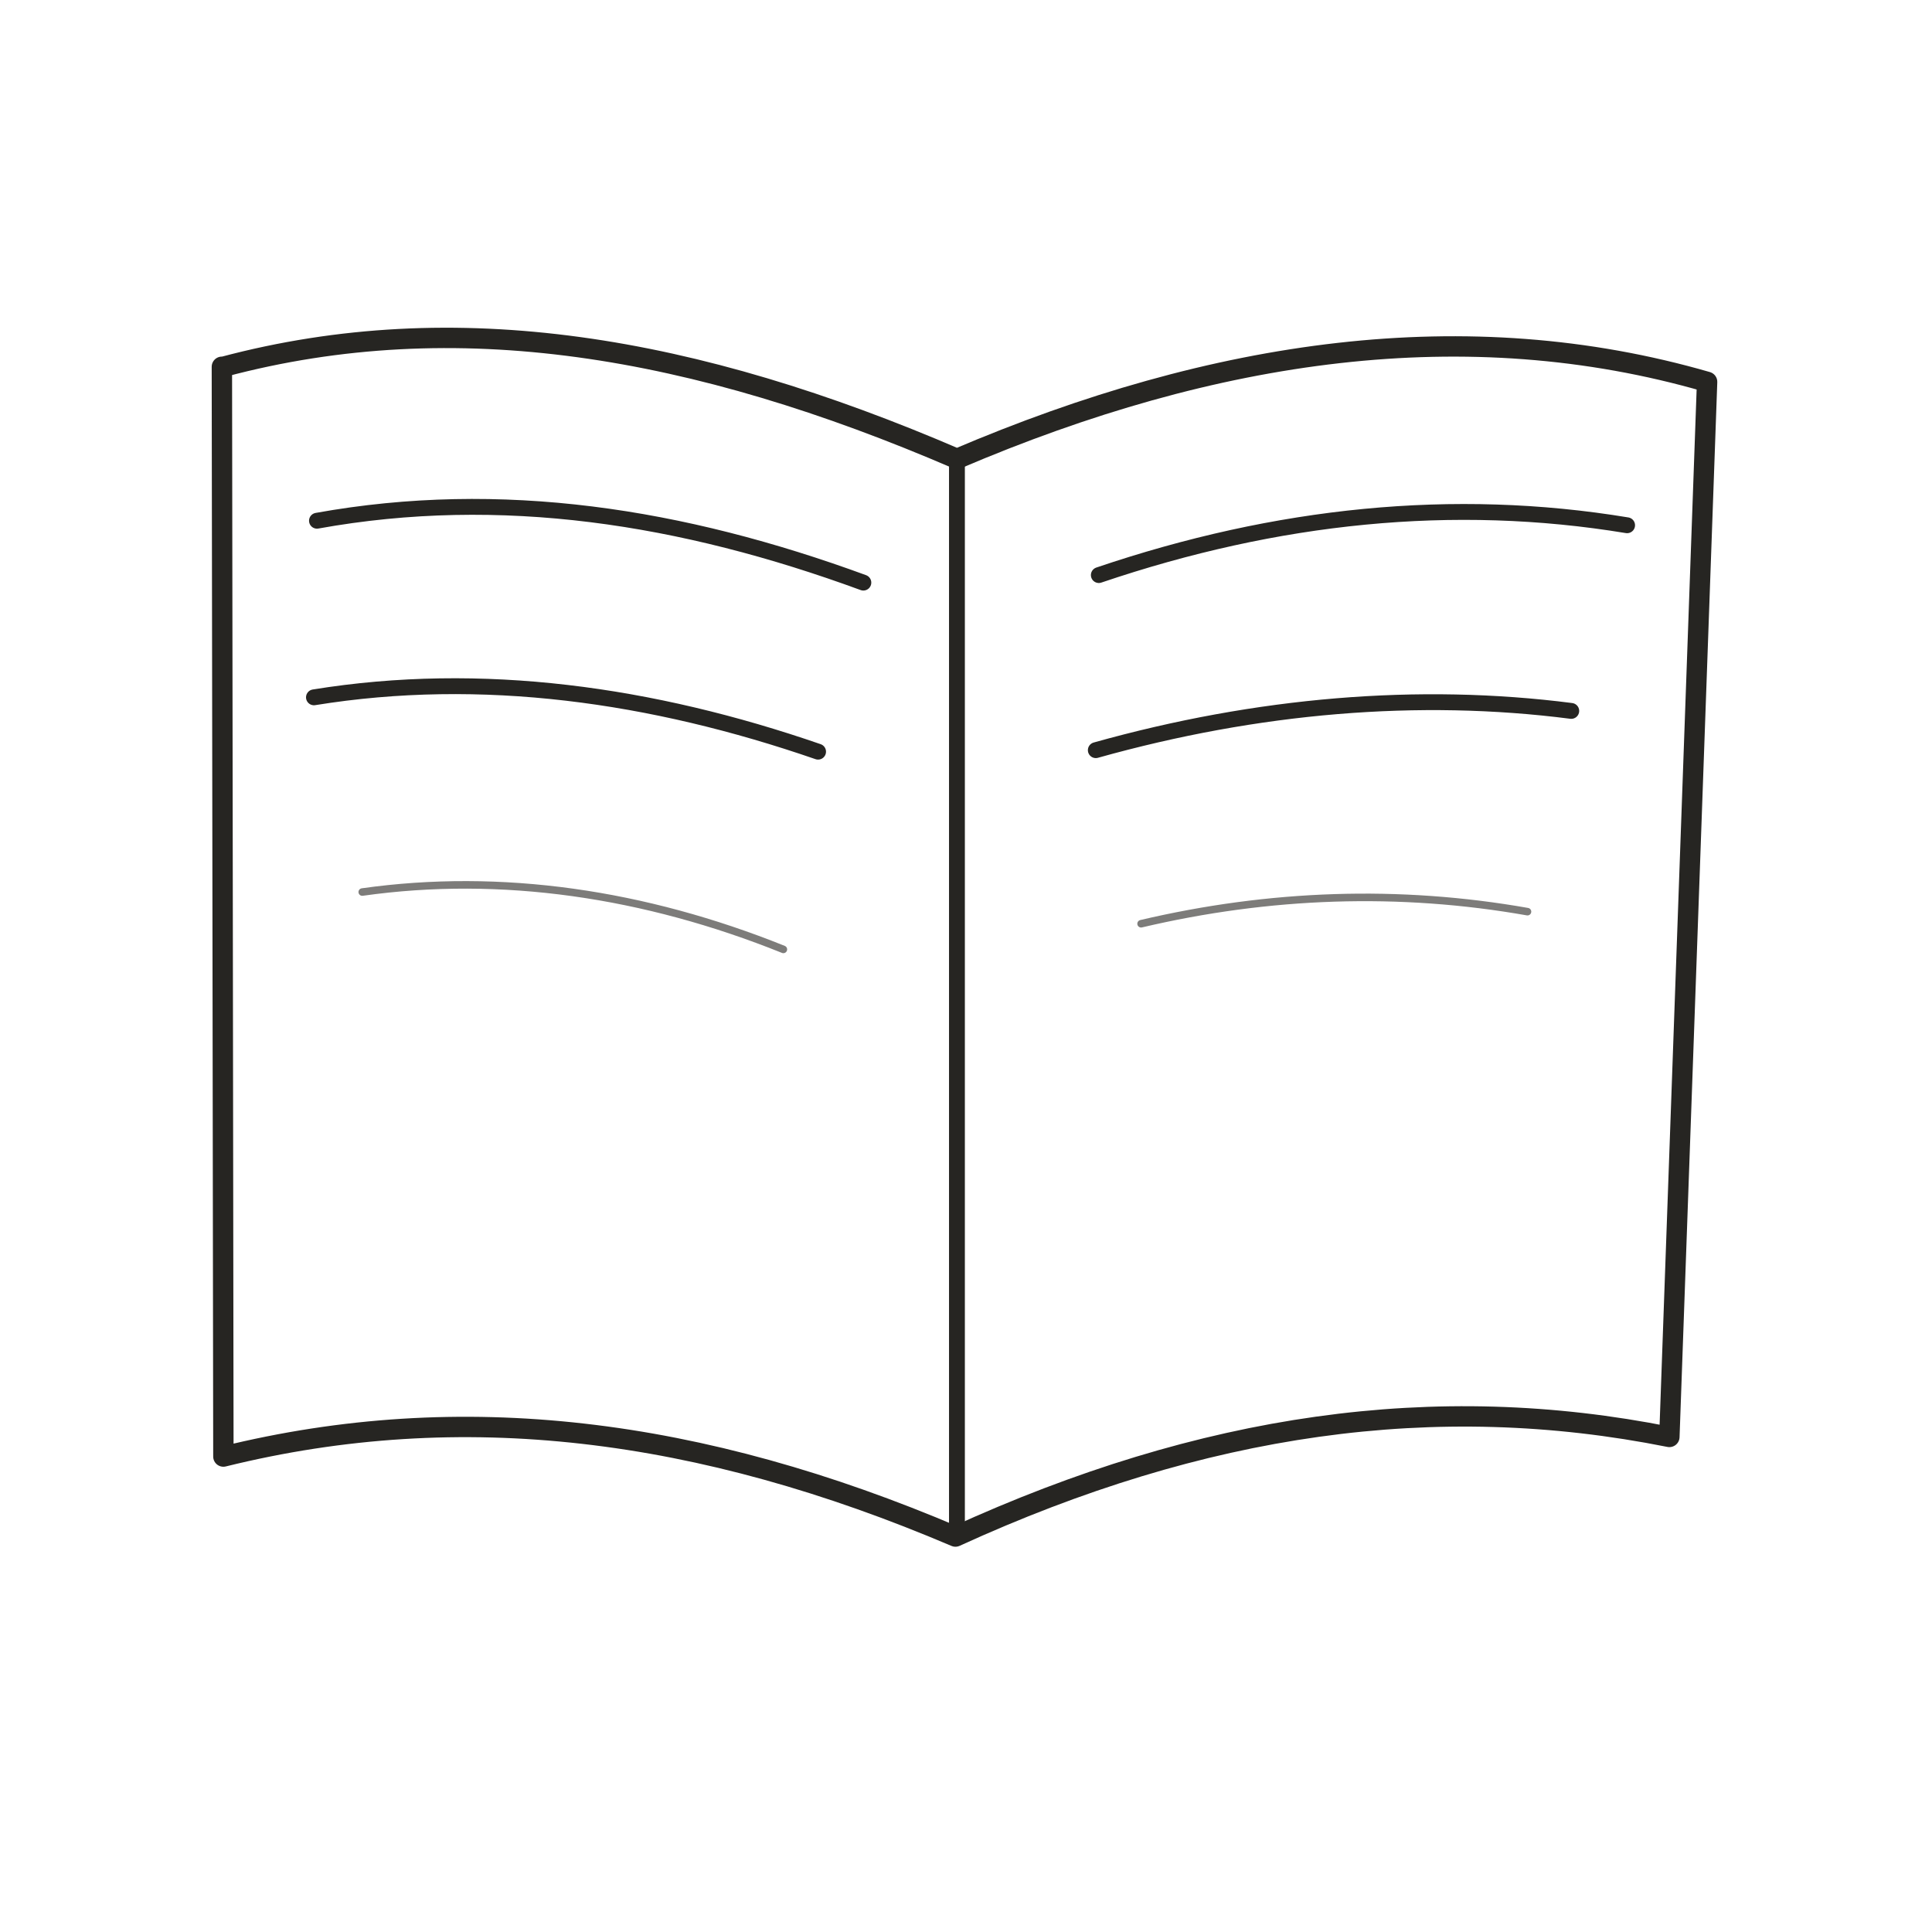
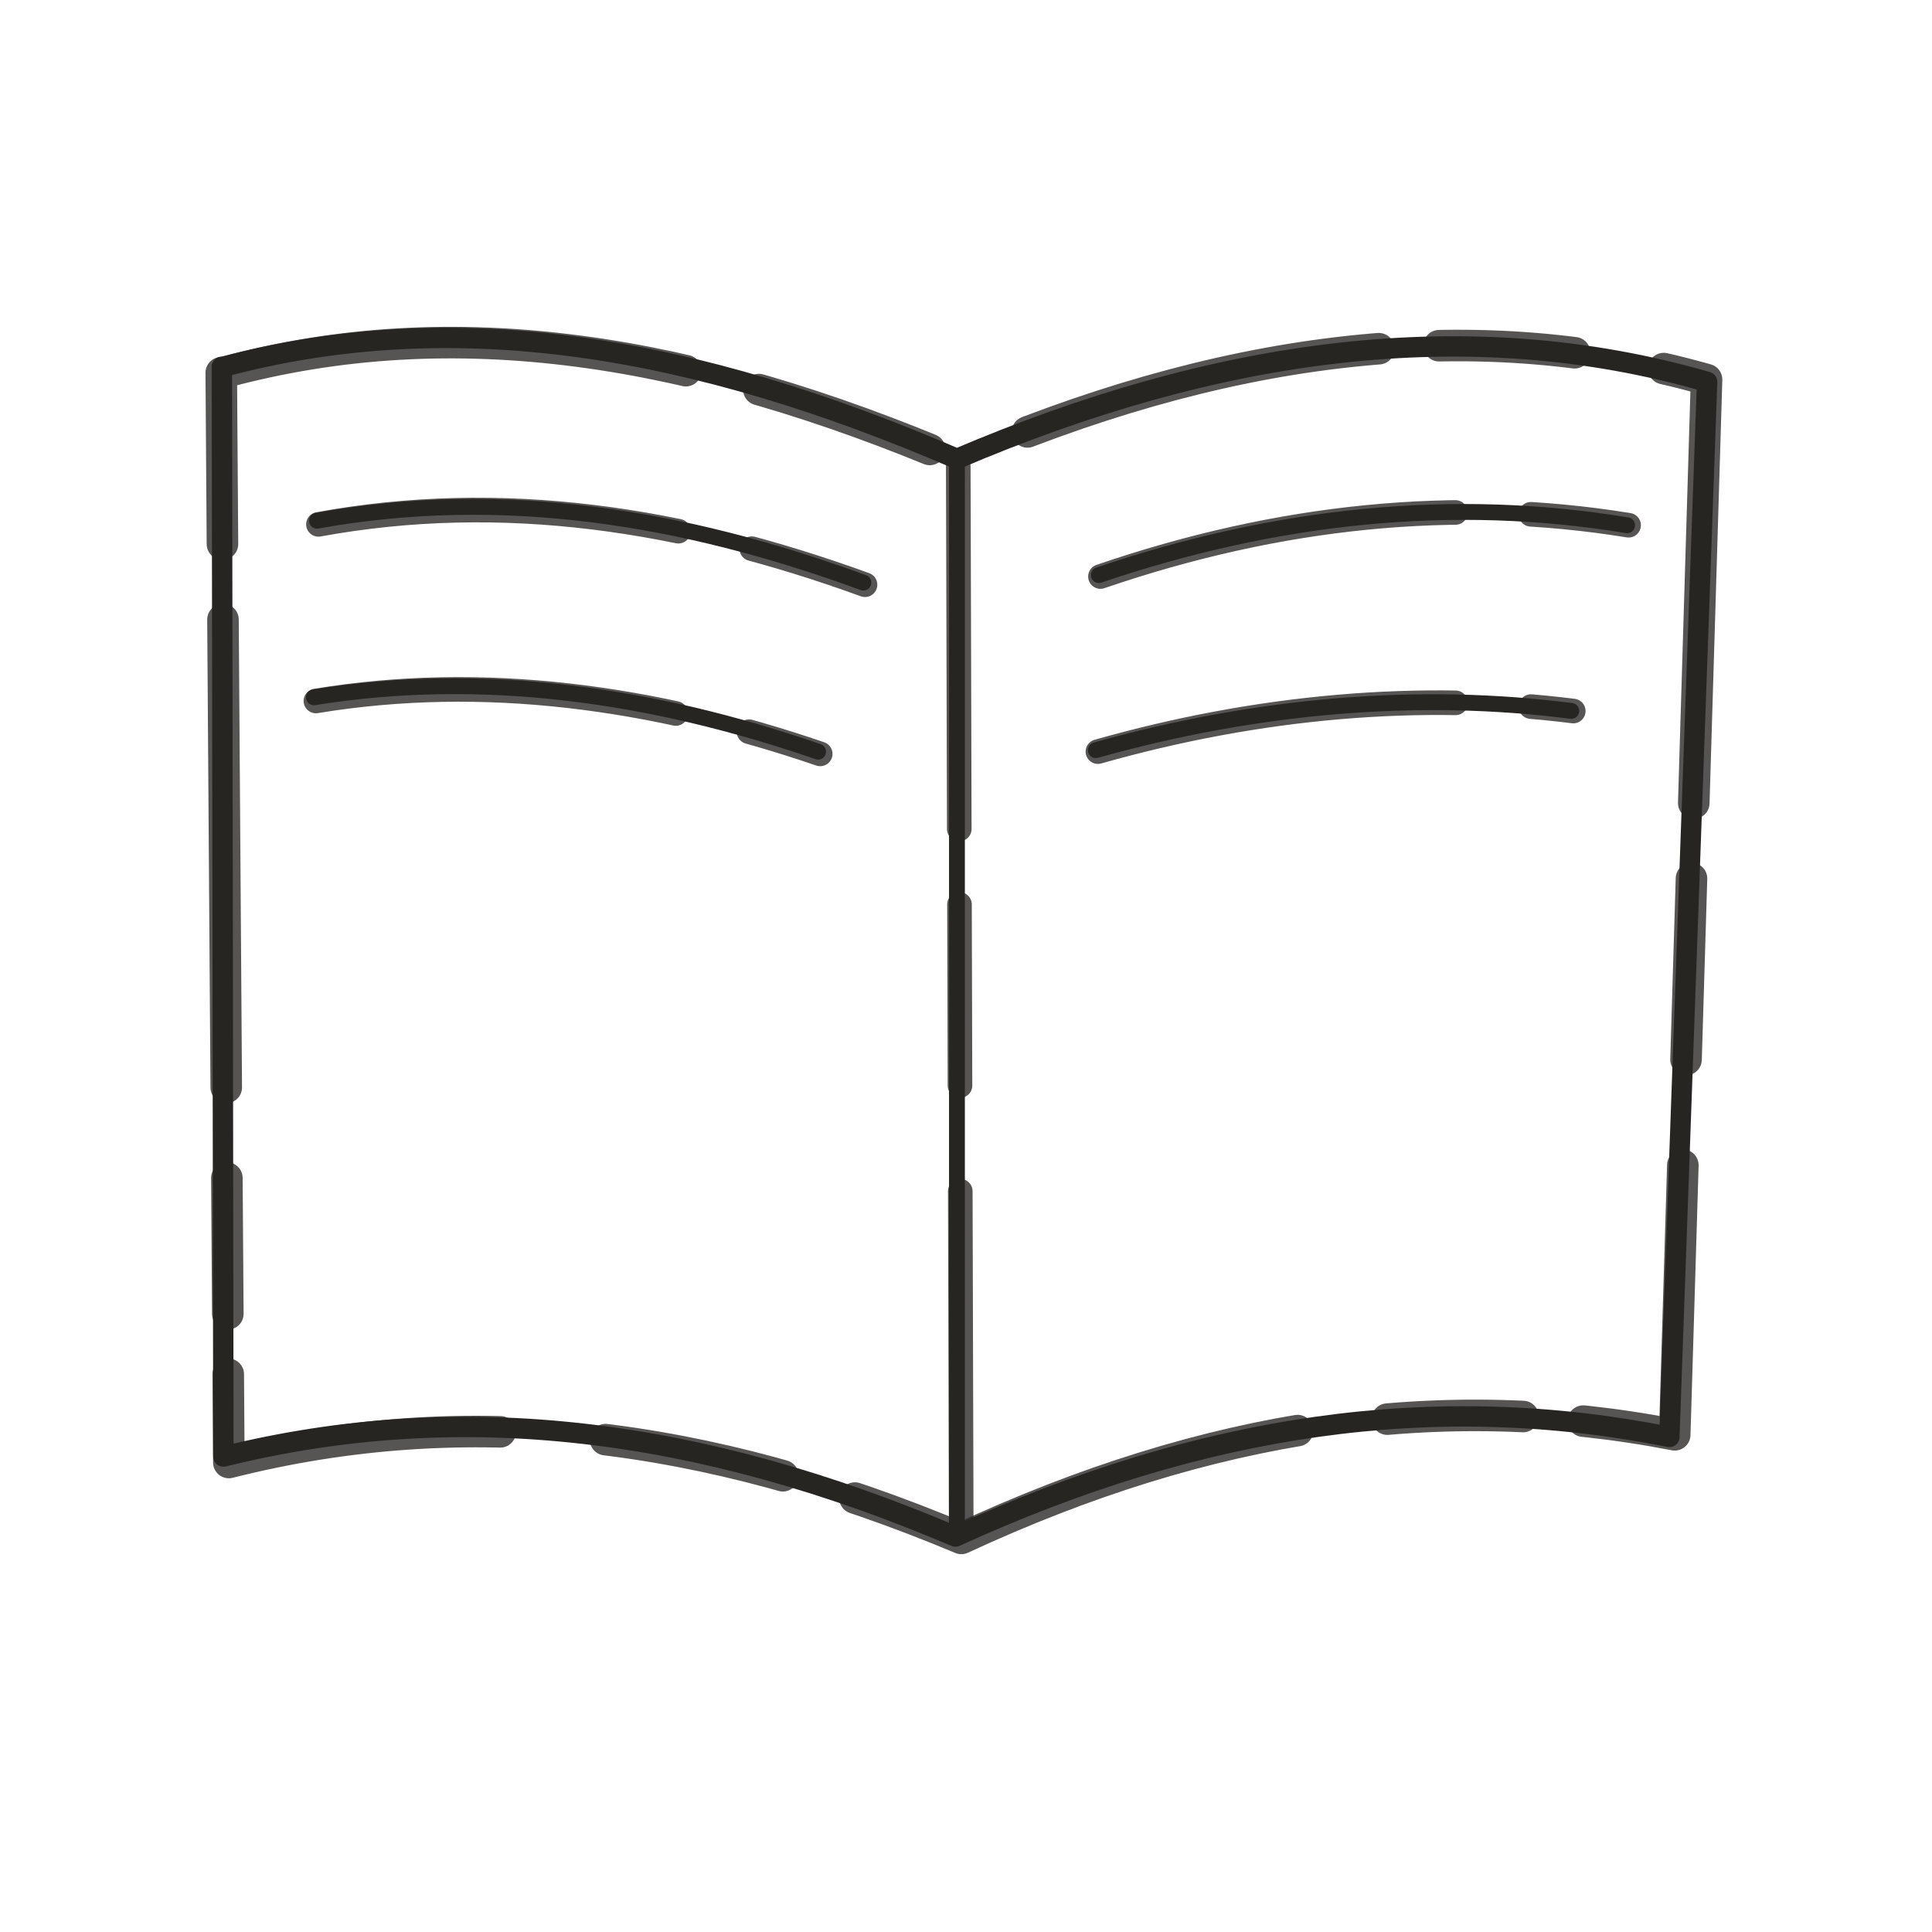
<svg xmlns="http://www.w3.org/2000/svg" viewBox="0 0 128 128" role="img" aria-label="Book" data-castalia-style="naturalist-line-v1">
  <g fill="#efeee8" stroke="#262522" stroke-linecap="round" stroke-linejoin="round">
    <path stroke-width="1.35" d="M14.8 24.3c15.4-4.1 31.2-1.4 48.6 6.1 17.1-7.3 33.8-9.7 49.7-5.1l-2.5 69.9c-15.5-3.1-30.9-.9-47.3 6.6-16.9-7.2-32.7-9.2-48.5-5.3l-.1-72.2Z" fill="none" />
+     <path stroke-width="2.09" d="M14.8 24.3c15.4-4.1 31.2-1.4 48.6 6.1 17.1-7.3 33.8-9.7 49.7-5.1l-2.5 69.9c-15.5-3.1-30.9-.9-47.3 6.6-16.9-7.2-32.7-9.2-48.5-5.3l-.1-72.2Z" fill="none" stroke="#262522" stroke-dasharray="31 5 12 7 24 4 9 6" stroke-dashoffset="0" opacity=".78" transform="translate(.18 .12) rotate(-0.32 64 64)" />
    <path fill="none" stroke-width="1.05" d="M63.4 30.8v70.2M21 34.5c12.2-2.2 24.2-.3 36.2 4.1M20.8 46.2c11.1-1.8 22.4-.2 33.4 3.6M72.8 38.1c11.8-4 23.5-5.2 35-3.3M72.6 49.7c10.7-3 21.4-3.9 31.5-2.6" />
-     <path fill="none" stroke-width=".5" opacity=".6" d="M24 59.1c9.2-1.3 18.7.1 27.9 3.8M75.6 61.2c8.5-2 17.1-2.3 25.6-.8" />
+     <path fill="none" stroke-width="1.63" d="M63.4 30.8v70.2M21 34.5c12.2-2.2 24.2-.3 36.2 4.1M20.8 46.2c11.1-1.8 22.4-.2 33.4 3.6M72.8 38.1c11.8-4 23.5-5.2 35-3.3M72.6 49.7c10.7-3 21.4-3.9 31.5-2.6" stroke="#262522" stroke-dasharray="31 5 12 7 24 4 9 6" stroke-dashoffset="7" opacity=".78" transform="translate(.18 .12) rotate(-0.16 64 64)" />
  </g>
</svg>
